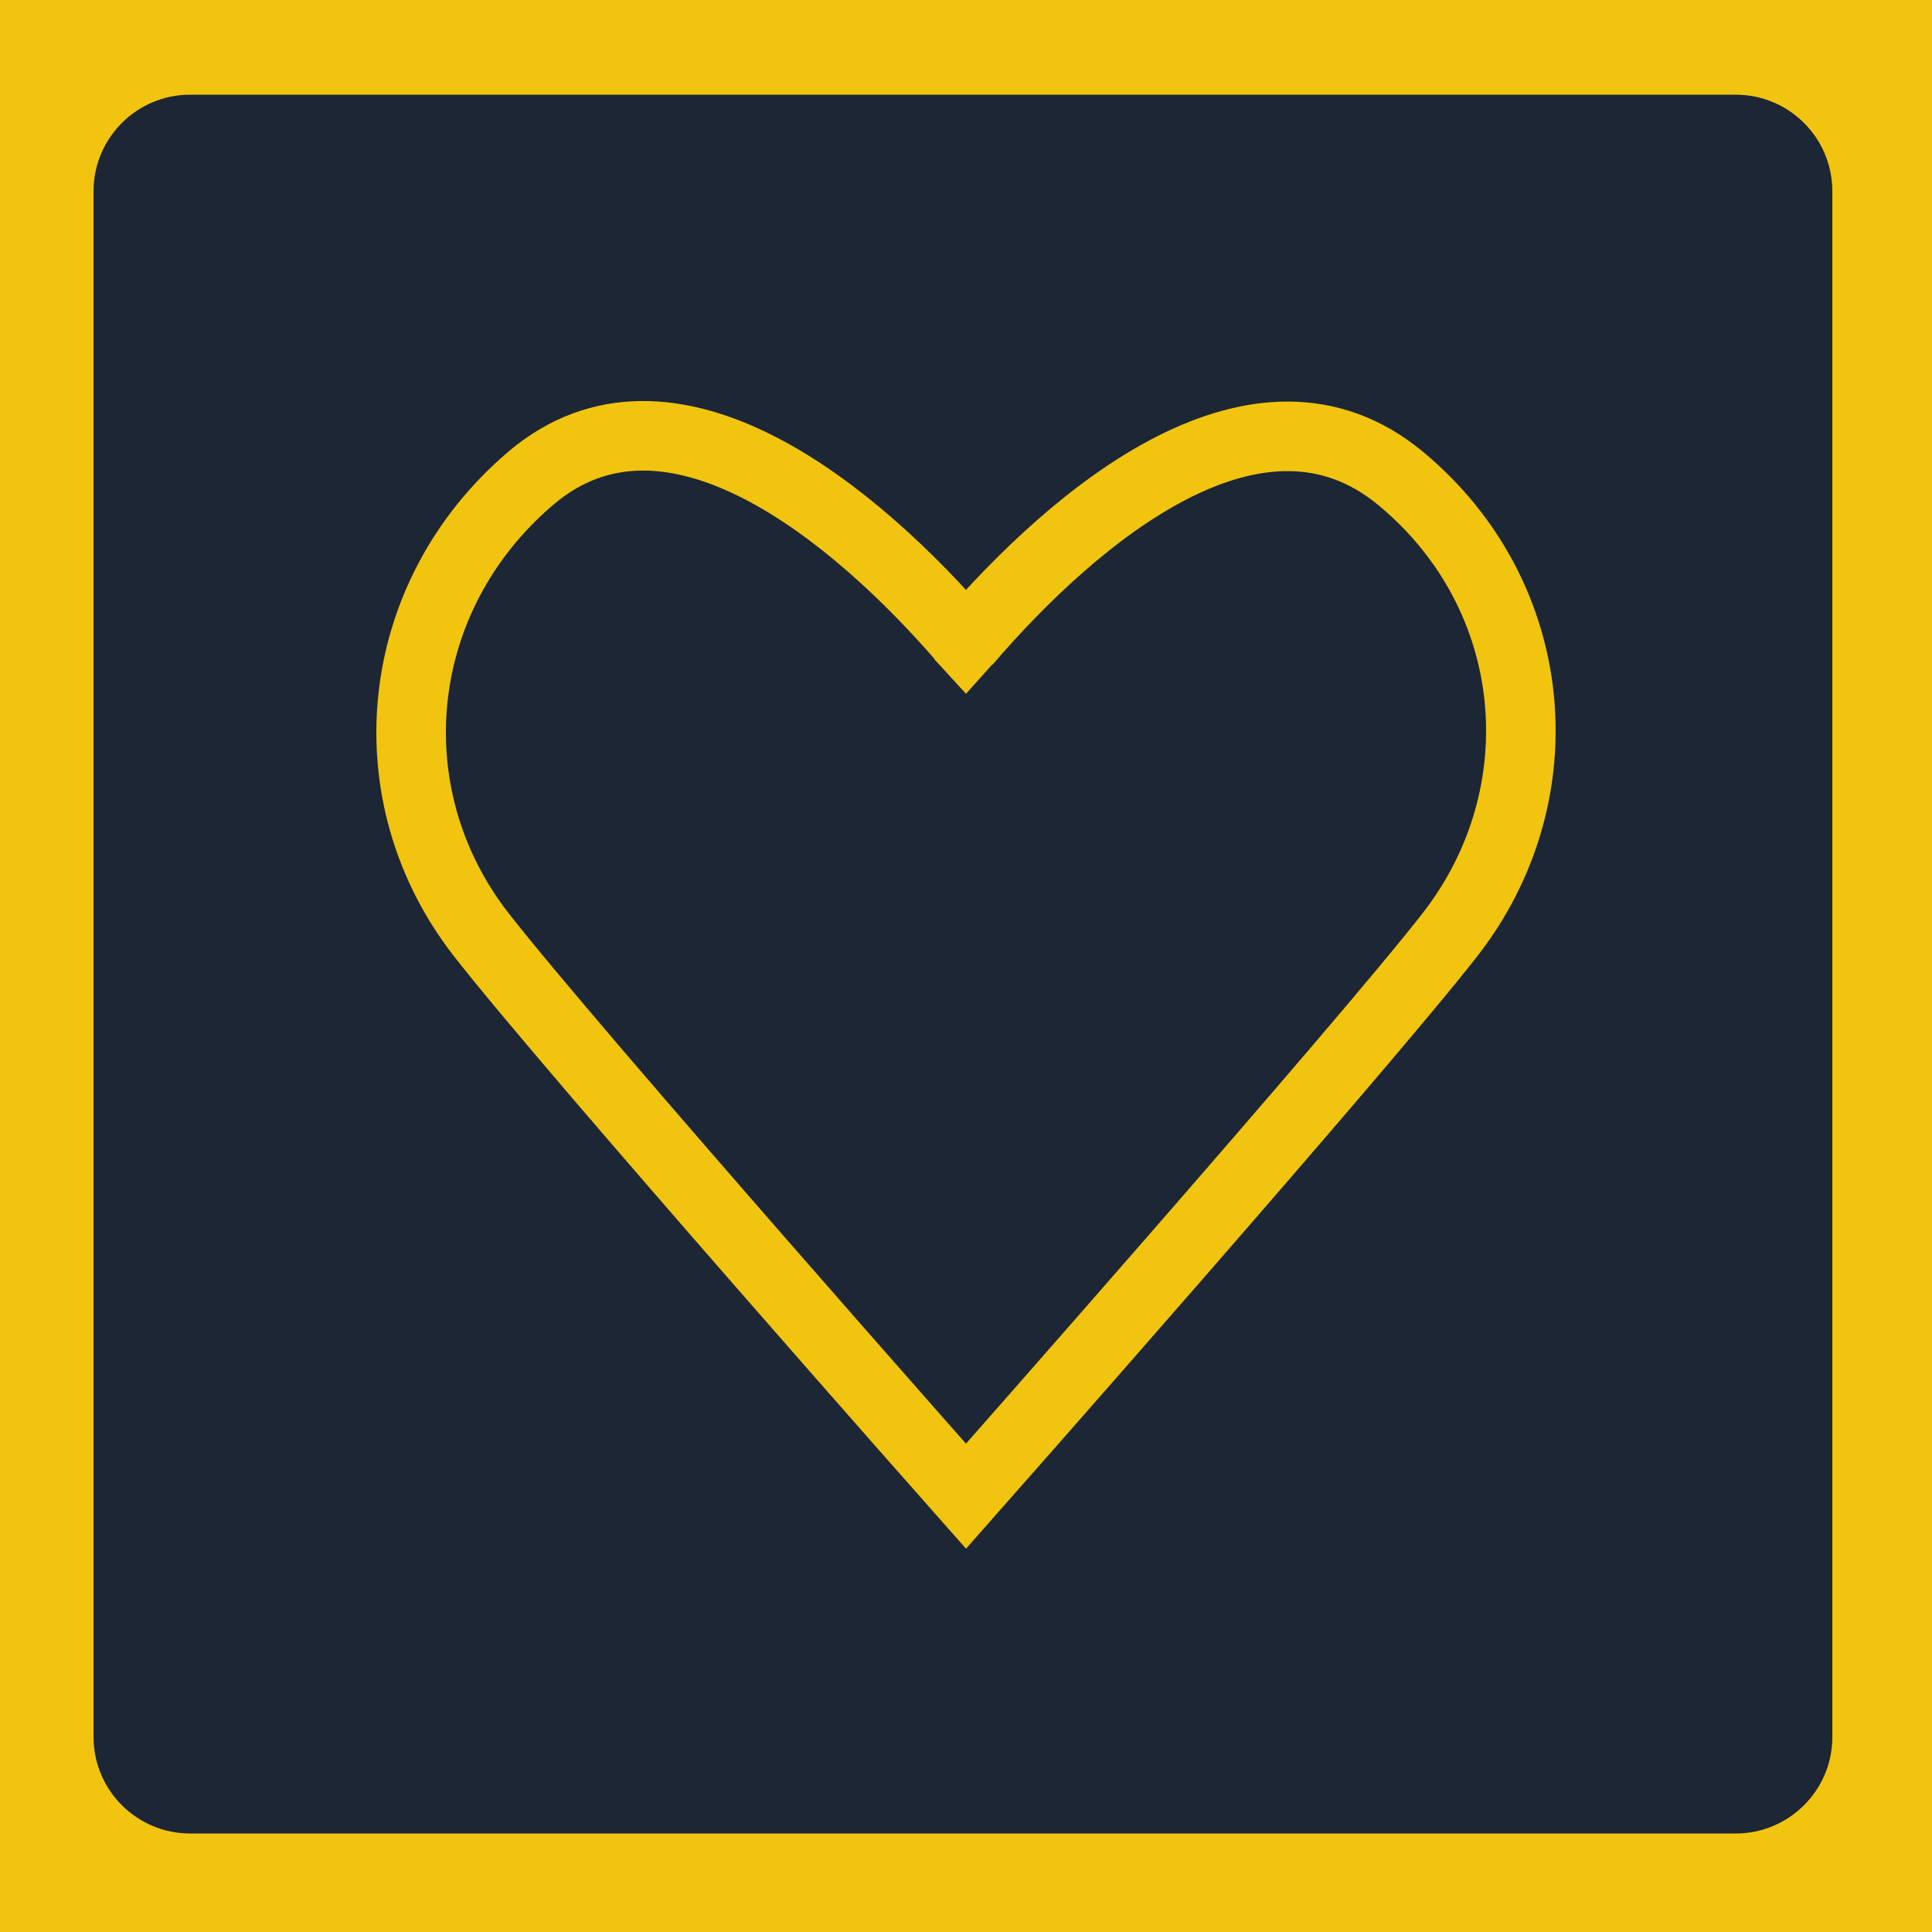
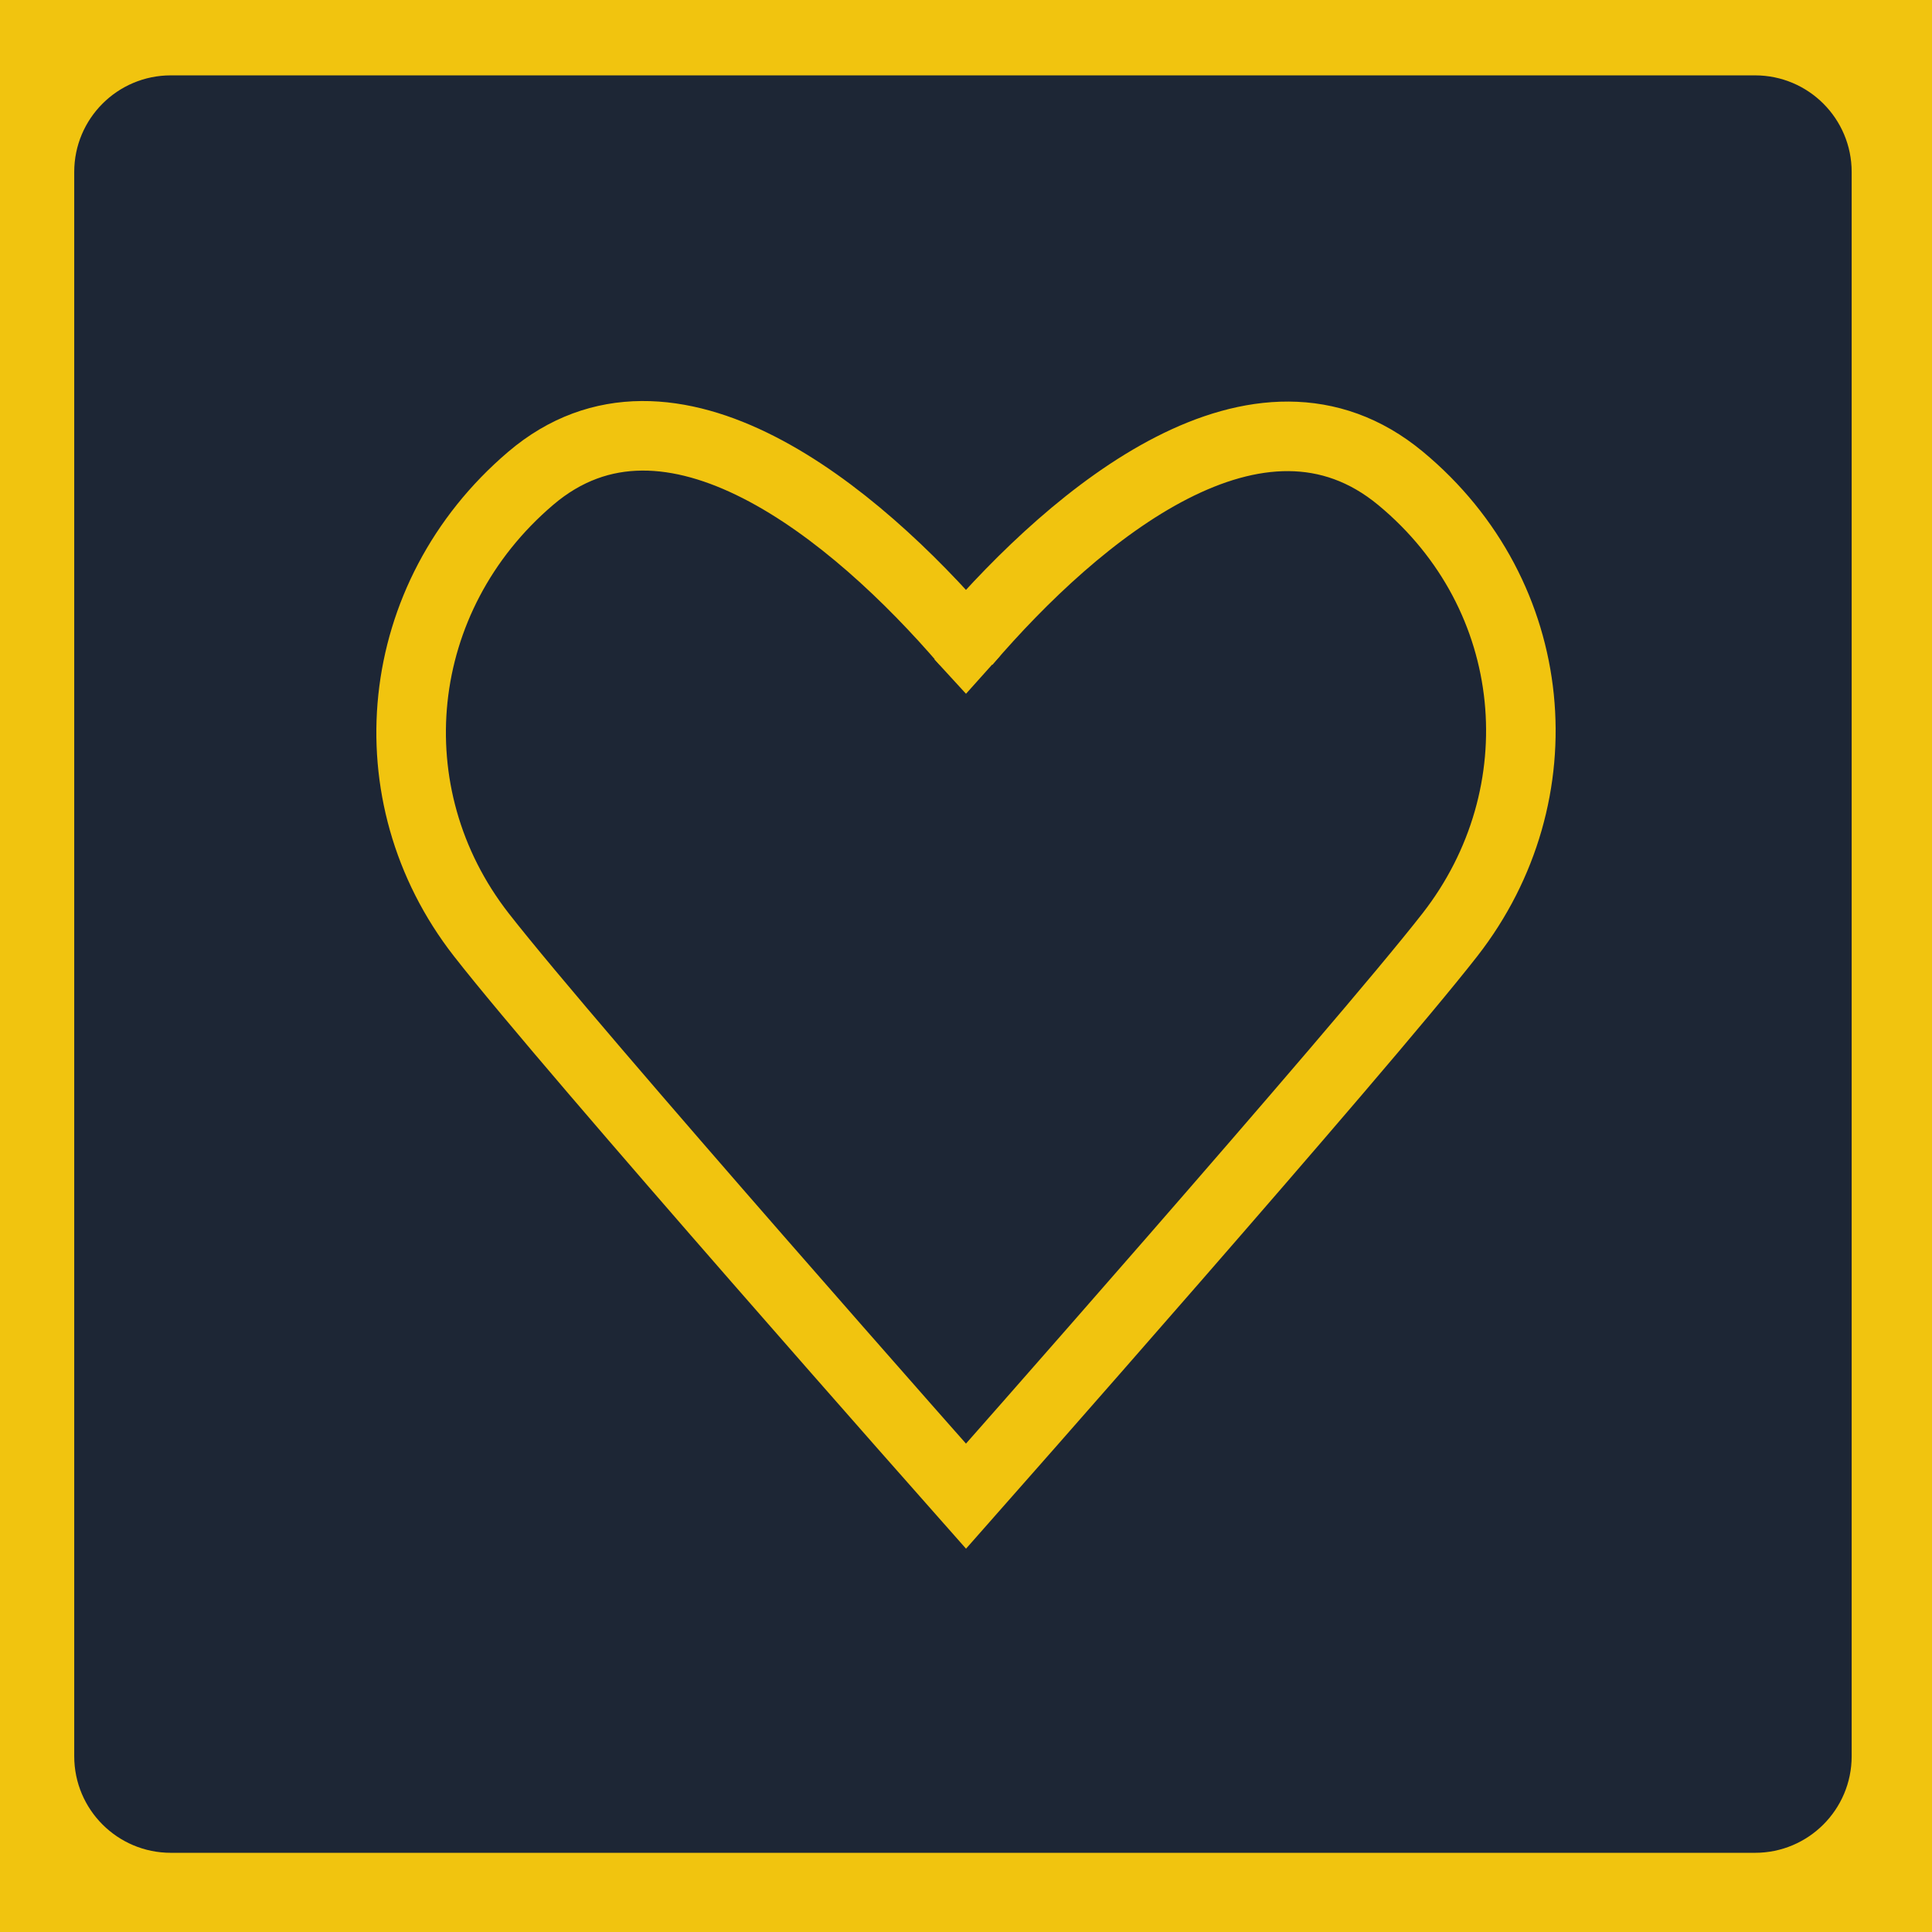
<svg xmlns="http://www.w3.org/2000/svg" id="Calque_1" data-name="Calque 1" viewBox="0 0 1000 1000">
  <defs>
    <style>
      .cls-1 {
        fill: #1d2635;
      }

      .cls-2 {
        fill: none;
        stroke: #f1c40f;
        stroke-miterlimit: 10;
        stroke-width: 36px;
      }

      .cls-3 {
        fill: #f1c40f;
      }
    </style>
  </defs>
  <rect class="cls-3" width="1000" height="1000" />
-   <rect class="cls-1" x="48.42" y="49.011" width="900" height="900" rx="50" ry="50" />
+   <rect class="cls-1" x="38.42" y="39.01" width="920" height="920" rx="50" ry="50" />
  <path class="cls-2" d="M500,332.39c-57.43-66.92-153.38-146.09-225.32-84.8-71.94,61.28-82.08,163.73-25.57,236.21,46.98,60.26,250.89,290.63,250.89,290.63,0,0,203.53-230.38,250.5-290.63,56.5-72.47,47.6-175.57-25.58-236.21-73.18-60.63-167.5,17.89-224.93,84.8" />
-   <polygon class="cls-3" points="517.684 339.363 499.998 359.1 483.669 341.287 502.684 323.856 517.684 339.363" />
+   <polygon class="cls-3" points="517.68 339.36 500 359.1 483.67 341.29 502.68 323.86 517.68 339.36" />
</svg>
